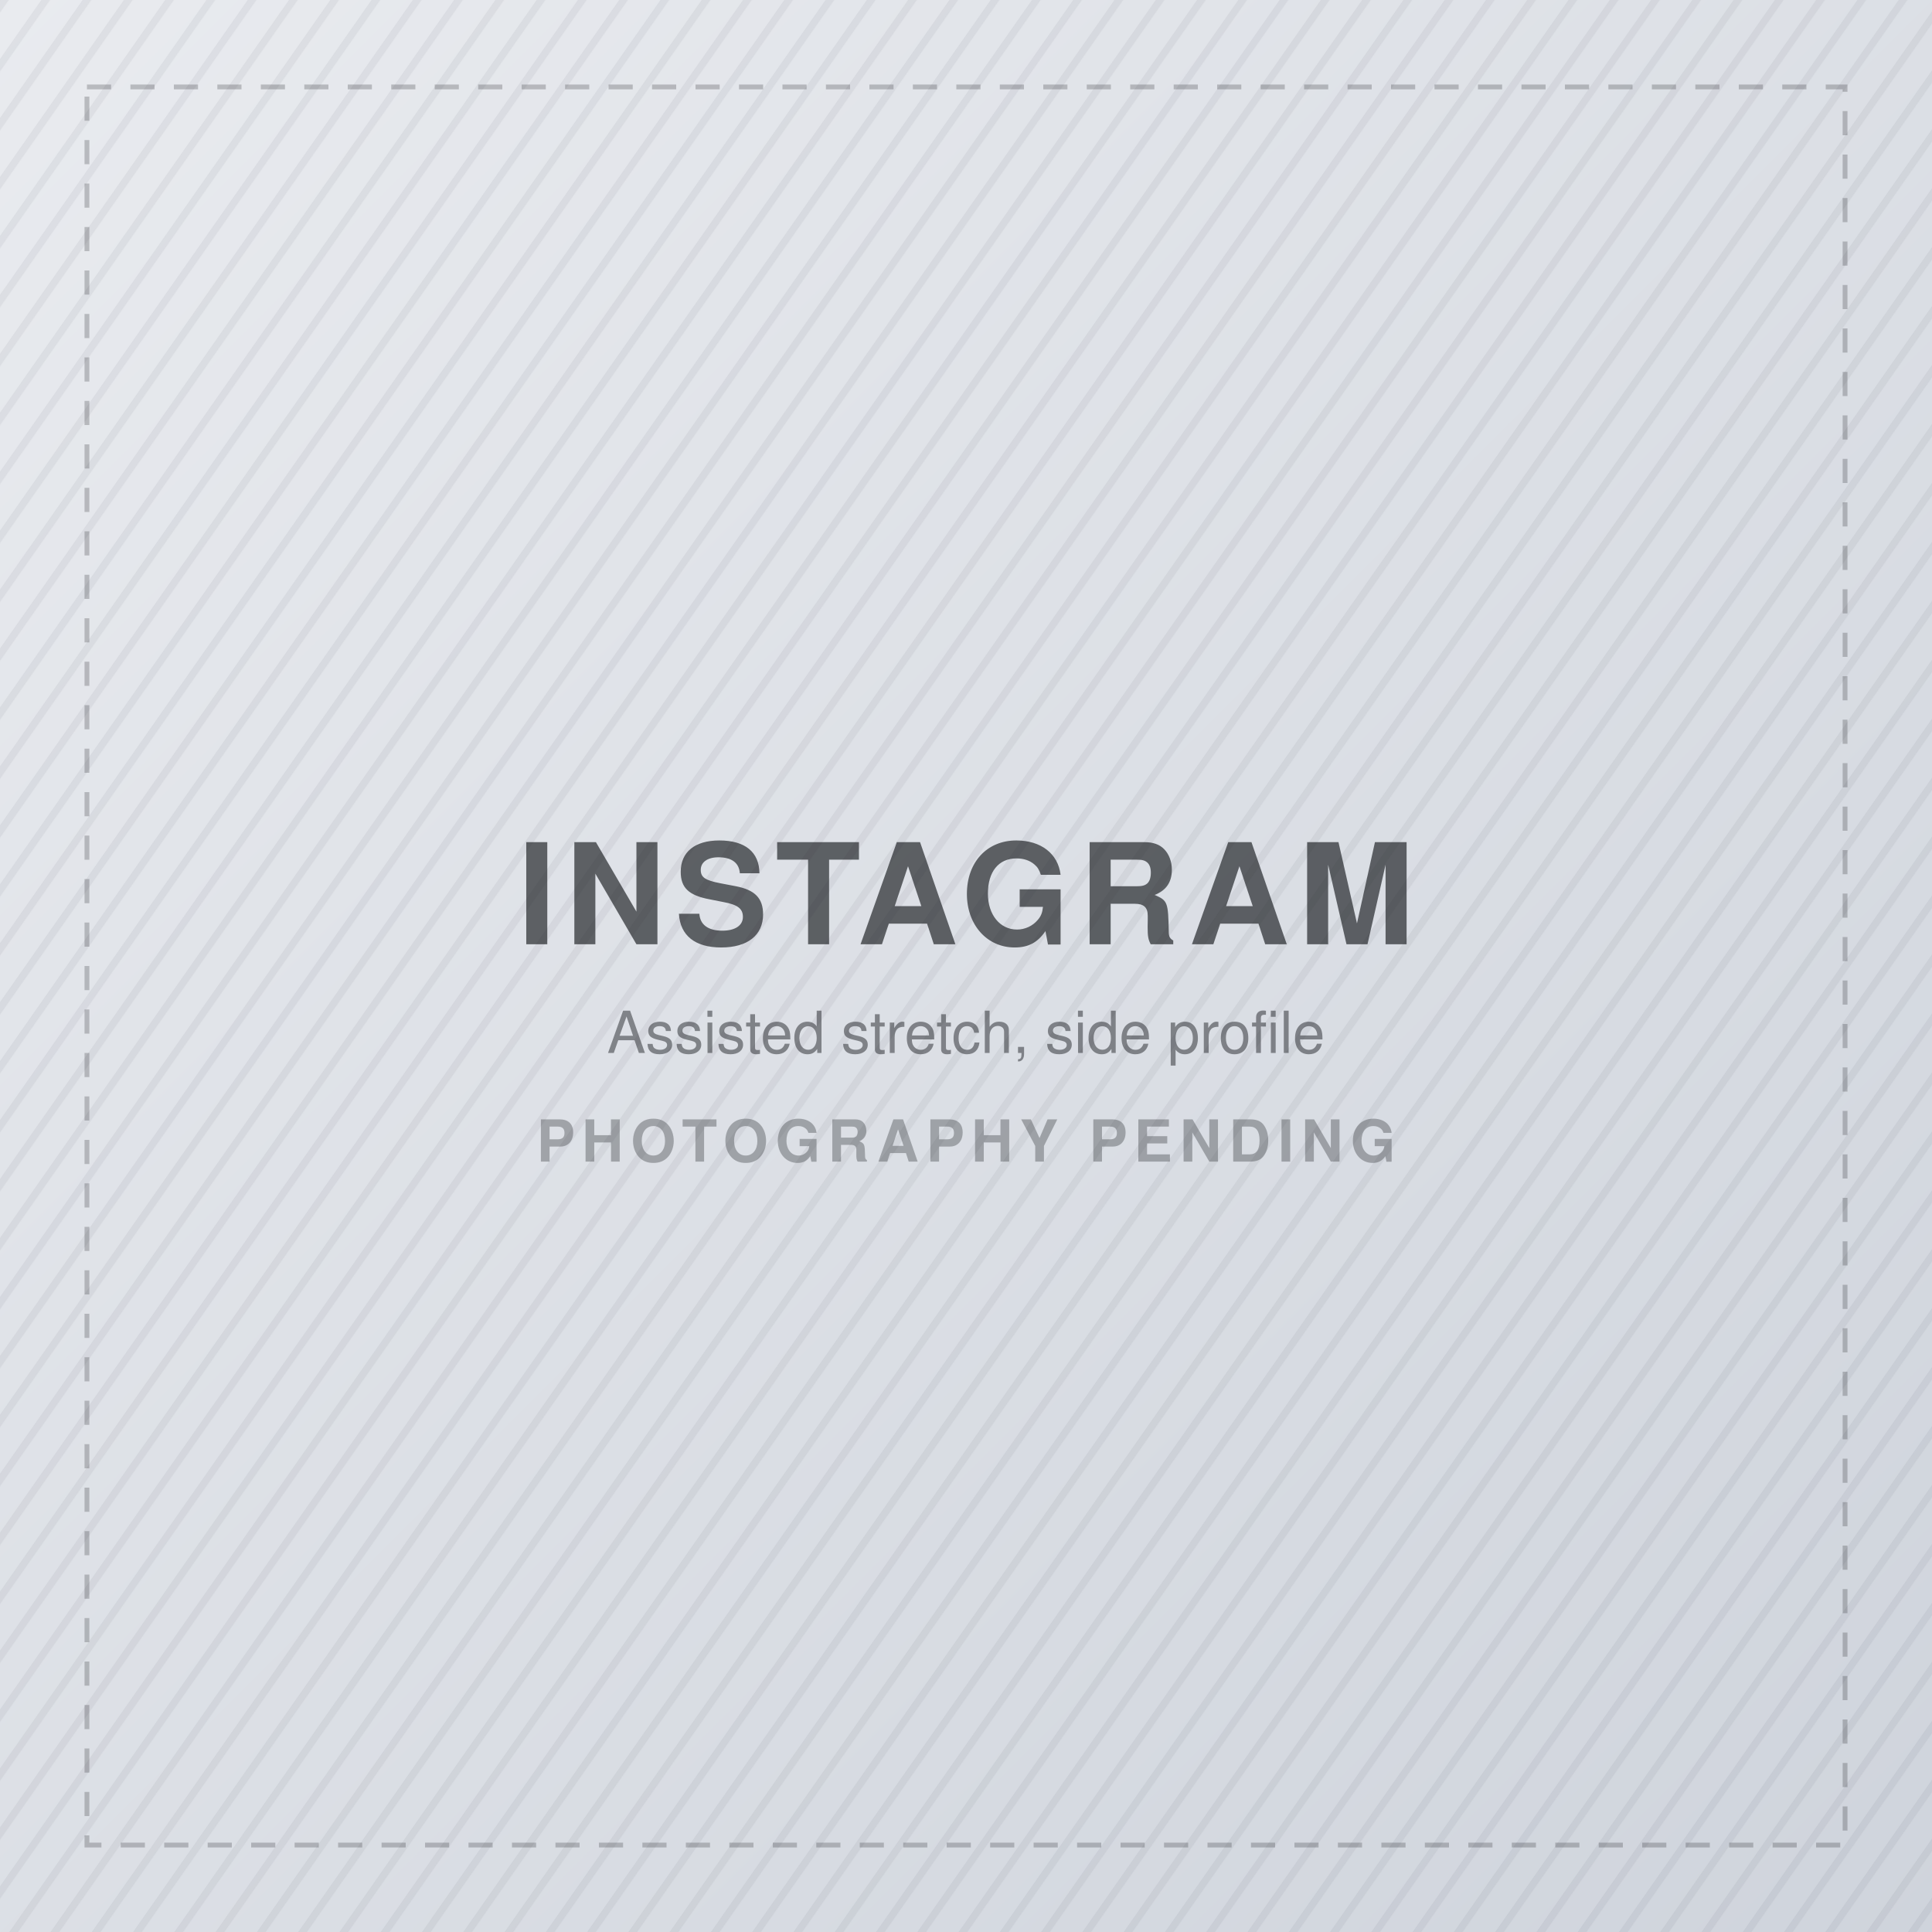
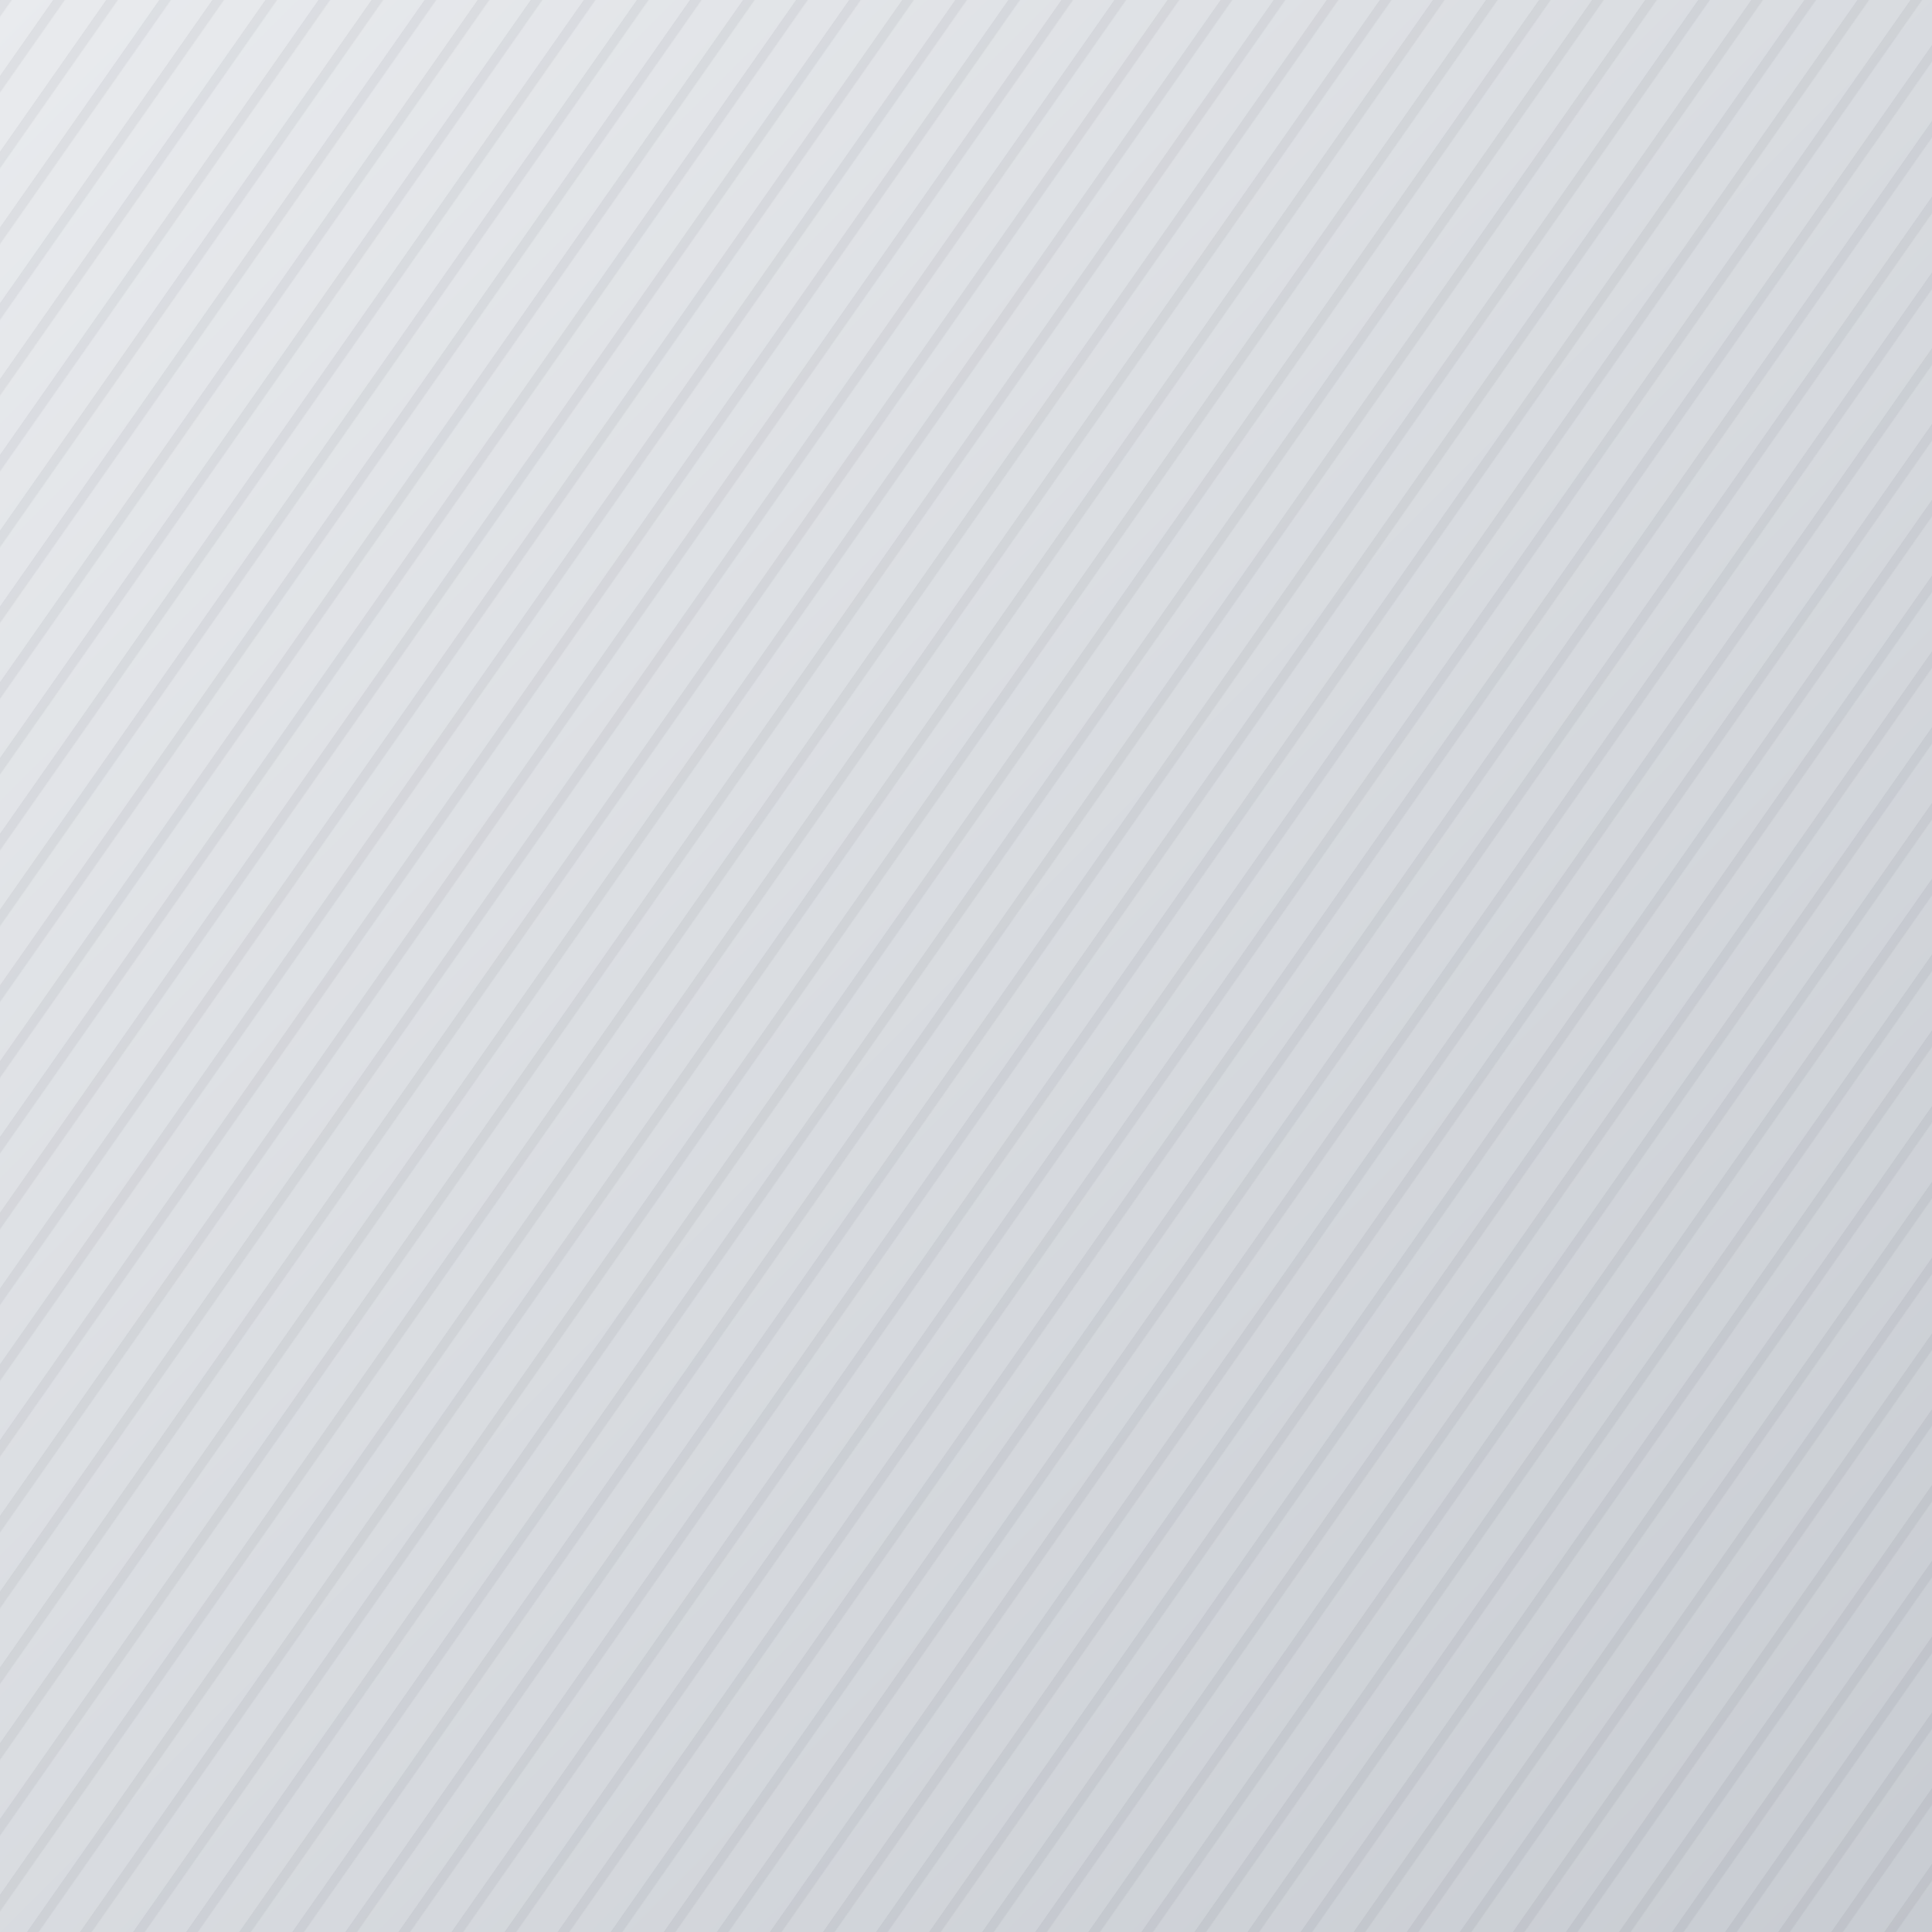
<svg xmlns="http://www.w3.org/2000/svg" viewBox="0 0 800 800" role="img" aria-label="Instagram placeholder">
  <defs>
    <linearGradient id="g" x1="0" y1="0" x2="1" y2="1">
-       <stop offset="0" stop-color="#e9ebef" />
-       <stop offset="1" stop-color="#cfd4dc" />
+       <stop offset="0" stop-color="#e9ebee" />
+       <stop offset="1" stop-color="#c8ccd2" />
    </linearGradient>
-     <pattern id="p" width="14" height="14" patternUnits="userSpaceOnUse" patternTransform="rotate(35)">
-       <rect width="14" height="14" fill="none" />
-       <line x1="0" y1="0" x2="0" y2="14" stroke="#0e1114" stroke-opacity=".05" stroke-width="6" />
+     <pattern id="p" width="18" height="18" patternUnits="userSpaceOnUse" patternTransform="rotate(35)">
+       <line x1="0" y1="0" x2="0" y2="18" stroke="#0e1114" stroke-opacity=".05" stroke-width="8" />
    </pattern>
  </defs>
  <rect width="800" height="800" fill="url(#g)" />
  <rect width="800" height="800" fill="url(#p)" />
-   <rect x="36" y="36" width="728" height="728" fill="none" stroke="#0e1114" stroke-opacity=".22" stroke-width="2" stroke-dasharray="10 8" />
-   <text x="50%" y="391" text-anchor="middle" font-family="Helvetica, Arial, sans-serif" font-size="58" font-weight="700" letter-spacing="3.5" fill="#0e1114" fill-opacity=".62">INSTAGRAM</text>
-   <text x="50%" y="436" text-anchor="middle" font-family="Helvetica, Arial, sans-serif" font-size="24" font-weight="500" fill="#0e1114" fill-opacity=".45">Assisted stretch, side profile</text>
-   <text x="50%" y="481" text-anchor="middle" font-family="Helvetica, Arial, sans-serif" font-size="24" font-weight="600" letter-spacing="3" fill="#0e1114" fill-opacity=".3">PHOTOGRAPHY PENDING</text>
</svg>
